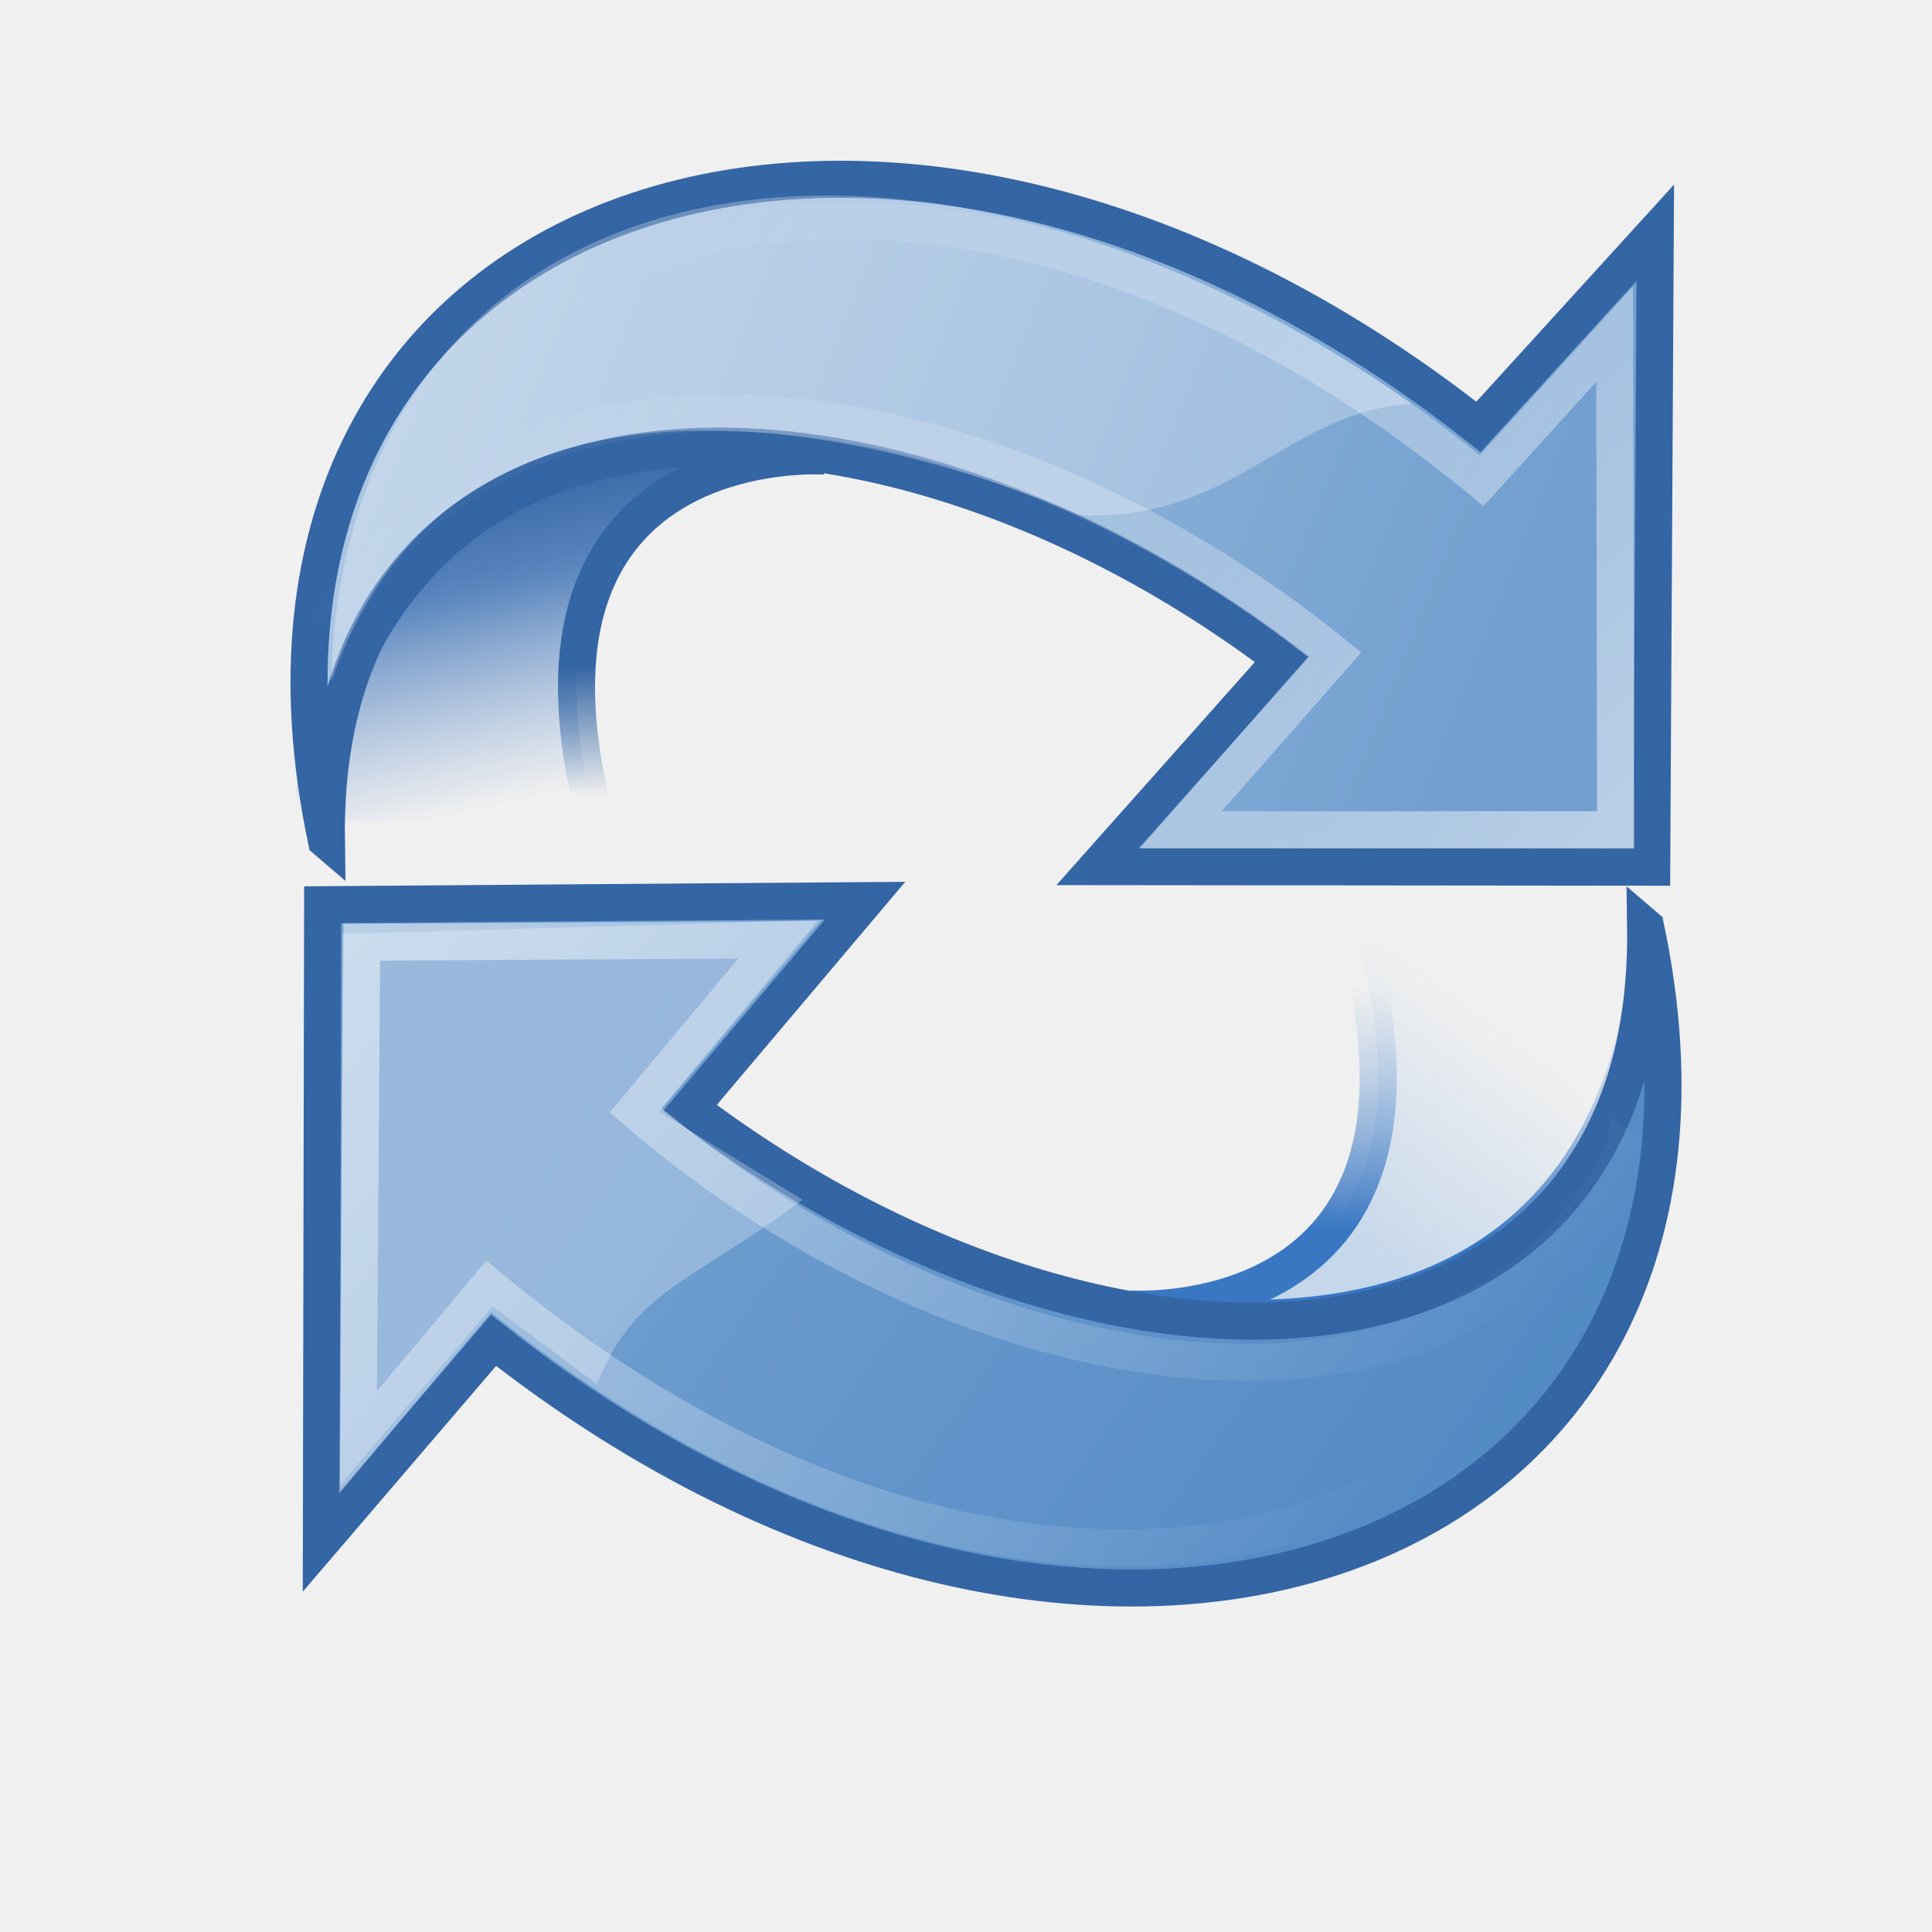
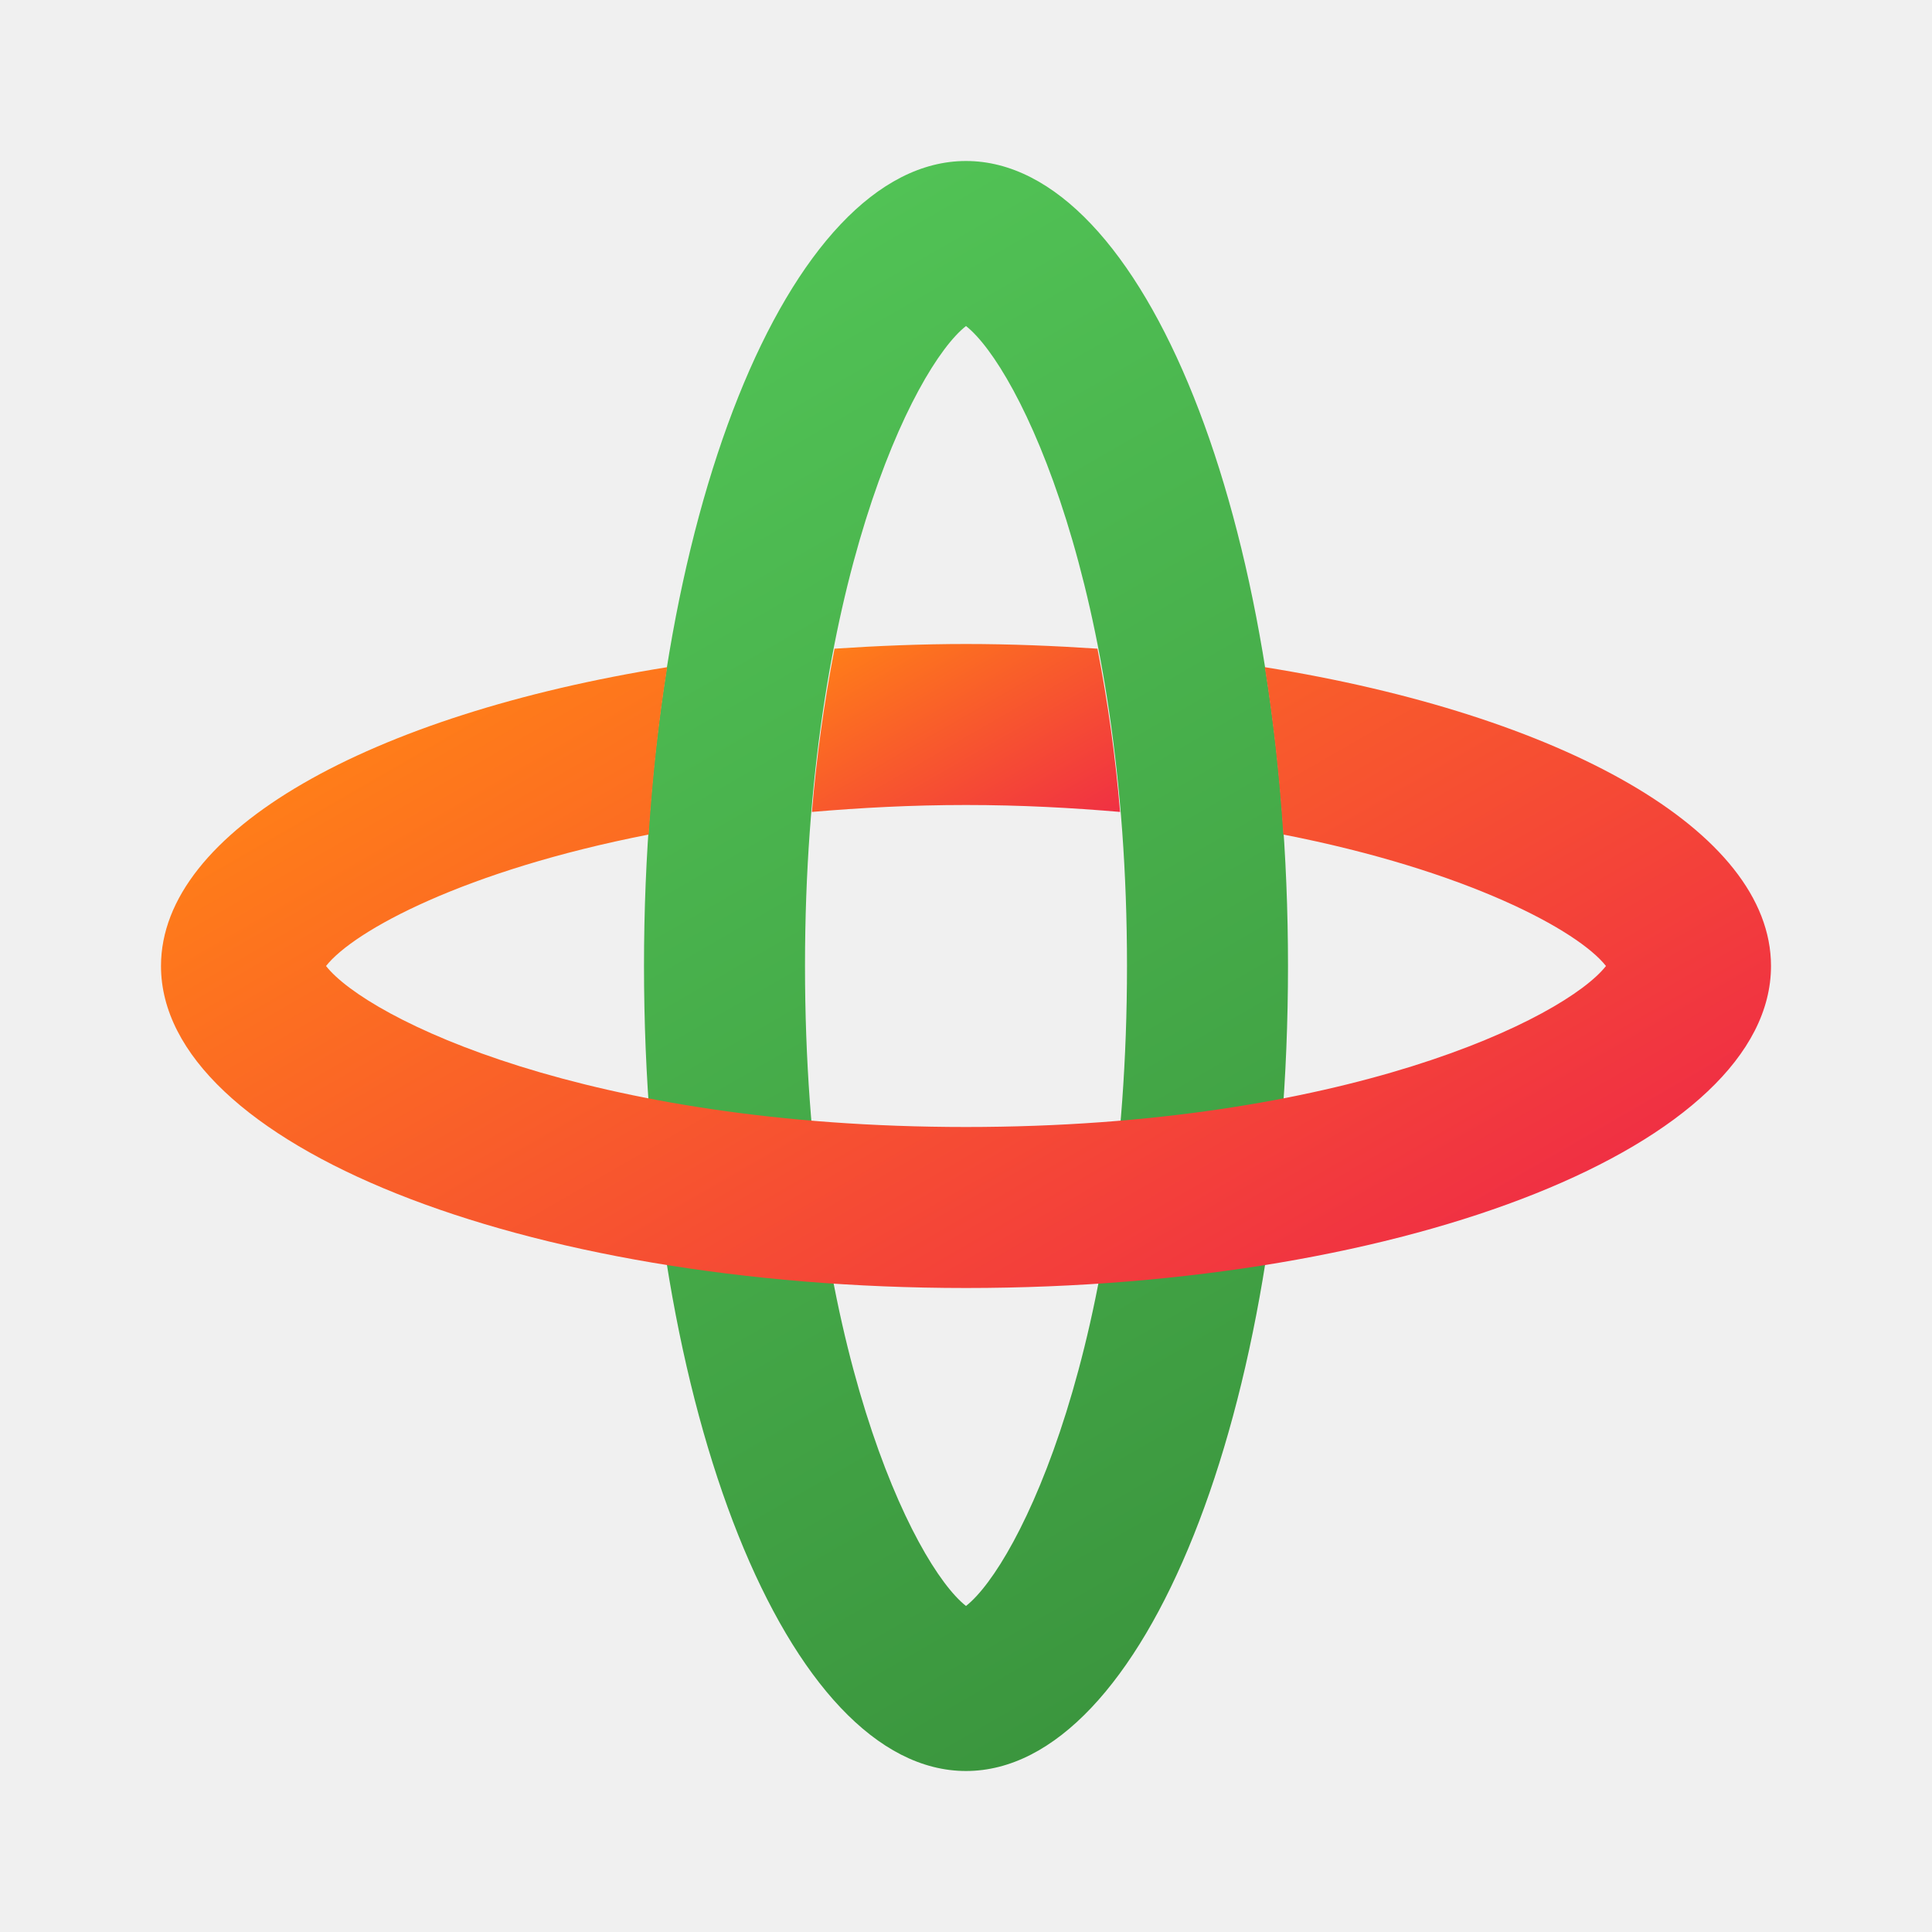
- <svg xmlns="http://www.w3.org/2000/svg" xmlns:xlink="http://www.w3.org/1999/xlink" width="48px" height="48px" id="svg11300" version="1.1">
-   <defs id="defs3">
-     <linearGradient id="linearGradient2690">
-       <stop style="stop-color:#c4d7eb;stop-opacity:1;" offset="0" id="stop2692" />
-       <stop style="stop-color:#c4d7eb;stop-opacity:0;" offset="1" id="stop2694" />
+ <svg xmlns="http://www.w3.org/2000/svg" xmlns:xlink="http://www.w3.org/1999/xlink" height="24px" width="24px" id="Camada_1" data-name="Camada 1" viewBox="0 0 24 24">
+   <defs>
+     <style>.cls-1{fill:url(#Gradiente_sem_nome_5);}.cls-2{fill:url(#Gradiente_sem_nome_4);}.cls-3{fill:url(#Gradiente_sem_nome_4-2);}</style>
+     <linearGradient id="Gradiente_sem_nome_5" x1="7.555" y1="4.301" x2="16.445" y2="19.699" gradientUnits="userSpaceOnUse">
+       <stop offset="0" stop-color="#51c255" />
+       <stop offset="1" stop-color="#3b963e" />
    </linearGradient>
-     <linearGradient id="linearGradient2682">
-       <stop style="stop-color:#3977c3;stop-opacity:1;" offset="0" id="stop2684" />
-       <stop style="stop-color:#89aedc;stop-opacity:0;" offset="1" id="stop2686" />
+     <linearGradient id="Gradiente_sem_nome_4" x1="11.047" y1="7.665" x2="12.812" y2="10.722" gradientUnits="userSpaceOnUse">
+       <stop offset="0" stop-color="#ff7d19" />
+       <stop offset="1" stop-color="#f03043" />
    </linearGradient>
-     <linearGradient id="linearGradient2402">
-       <stop style="stop-color:#729fcf;stop-opacity:1;" offset="0" id="stop2404" />
-       <stop style="stop-color:#528ac5;stop-opacity:1;" offset="1" id="stop2406" />
-     </linearGradient>
-     <linearGradient id="linearGradient2380">
-       <stop style="stop-color:#b9cfe7;stop-opacity:1" offset="0" id="stop2382" />
-       <stop style="stop-color:#729fcf;stop-opacity:1" offset="1" id="stop2384" />
-     </linearGradient>
-     <linearGradient id="linearGradient2871">
-       <stop style="stop-color:#3465a4;stop-opacity:1;" offset="0" id="stop2873" />
-       <stop style="stop-color:#3465a4;stop-opacity:1" offset="1" id="stop2875" />
-     </linearGradient>
-     <linearGradient id="linearGradient2847">
-       <stop style="stop-color:#3465a4;stop-opacity:1;" offset="0" id="stop2849" />
-       <stop style="stop-color:#3465a4;stop-opacity:0;" offset="1" id="stop2851" />
-     </linearGradient>
-     <linearGradient id="linearGradient2831">
-       <stop style="stop-color:#3465a4;stop-opacity:1;" offset="0" id="stop2833" />
-       <stop id="stop2855" offset="0.333" style="stop-color:#5b86be;stop-opacity:1;" />
-       <stop style="stop-color:#83a8d8;stop-opacity:0;" offset="1" id="stop2835" />
-     </linearGradient>
-     <linearGradient id="linearGradient2797">
-       <stop style="stop-color:#ffffff;stop-opacity:1;" offset="0" id="stop2799" />
-       <stop style="stop-color:#ffffff;stop-opacity:0;" offset="1" id="stop2801" />
-     </linearGradient>
-     <linearGradient id="linearGradient8662">
-       <stop style="stop-color:#000000;stop-opacity:1;" offset="0" id="stop8664" />
-       <stop style="stop-color:#000000;stop-opacity:0;" offset="1" id="stop8666" />
-     </linearGradient>
-     <linearGradient xlink:href="#linearGradient2831" id="linearGradient1486" gradientUnits="userSpaceOnUse" gradientTransform="matrix(0.9200978,0,0,0.9200978,2.385623,1.498735)" x1="13.479" y1="10.612" x2="15.419" y2="19.115" />
-     <linearGradient xlink:href="#linearGradient2847" id="linearGradient1488" gradientUnits="userSpaceOnUse" gradientTransform="matrix(-0.9200978,0,0,-0.9200978,45.68772,43.93825)" x1="37.128" y1="29.73" x2="37.065" y2="26.194" />
-     <linearGradient xlink:href="#linearGradient2797" id="linearGradient1491" gradientUnits="userSpaceOnUse" x1="5.965" y1="26.048" x2="52.854" y2="26.048" />
-     <linearGradient xlink:href="#linearGradient2797" id="linearGradient1493" gradientUnits="userSpaceOnUse" x1="5.965" y1="26.048" x2="52.854" y2="26.048" />
-     <linearGradient xlink:href="#linearGradient2871" id="linearGradient1501" gradientUnits="userSpaceOnUse" x1="46.835" y1="45.264" x2="45.38" y2="50.94" />
-     <radialGradient xlink:href="#linearGradient8662" id="radialGradient1503" gradientUnits="userSpaceOnUse" gradientTransform="matrix(1,0,0,0.536723,-9.680928e-14,16.87306)" cx="24.837" cy="36.421" fx="24.837" fy="36.421" r="15.645" />
-     <linearGradient xlink:href="#linearGradient2380" id="linearGradient2386" x1="62.514" y1="36.061" x2="15.985" y2="20.609" gradientUnits="userSpaceOnUse" />
-     <linearGradient xlink:href="#linearGradient2402" id="linearGradient2408" x1="18.936" y1="23.668" x2="53.589" y2="26.649" gradientUnits="userSpaceOnUse" />
-     <linearGradient xlink:href="#linearGradient2682" id="linearGradient2688" x1="36.714" y1="31.456" x2="37.124" y2="24.842" gradientUnits="userSpaceOnUse" gradientTransform="matrix(0.9200978,0,0,0.9200978,1.957398,1.754148)" />
-     <linearGradient xlink:href="#linearGradient2690" id="linearGradient2696" x1="32.648" y1="30.749" x2="37.124" y2="24.842" gradientUnits="userSpaceOnUse" gradientTransform="matrix(0.9200978,0,0,0.9200978,1.957398,1.754148)" />
-     <linearGradient xlink:href="#linearGradient2380" id="linearGradient872" gradientUnits="userSpaceOnUse" x1="62.514" y1="36.061" x2="15.985" y2="20.609" />
-     <linearGradient xlink:href="#linearGradient2871" id="linearGradient874" gradientUnits="userSpaceOnUse" x1="46.835" y1="45.264" x2="45.38" y2="50.94" />
-     <linearGradient xlink:href="#linearGradient2402" id="linearGradient876" gradientUnits="userSpaceOnUse" x1="18.936" y1="23.668" x2="53.589" y2="26.649" />
-     <linearGradient xlink:href="#linearGradient2871" id="linearGradient878" gradientUnits="userSpaceOnUse" x1="46.835" y1="45.264" x2="45.38" y2="50.94" />
+     <linearGradient id="Gradiente_sem_nome_4-2" x1="8.959" y1="6.734" x2="15.041" y2="17.268" xlink:href="#Gradiente_sem_nome_4" />
  </defs>
-   <g id="layer1">
-     <ellipse transform="matrix(-1.489736,0,0,-1.001252,61.20865,75.2819)" id="path8660" style="opacity:0.383;color:#000000;fill:url(#radialGradient1503);fill-opacity:1;fill-rule:evenodd;stroke:none;stroke-width:1;stroke-linecap:butt;stroke-linejoin:miter;marker:none;marker-start:none;marker-mid:none;marker-end:none;stroke-miterlimit:10;stroke-dasharray:none;stroke-dashoffset:0;stroke-opacity:1;visibility:visible;display:inline;overflow:visible" d="M 40.482 36.421 A 15.645 8.397 0 1 1  9.192,36.421 A 15.645 8.397 0 1 1  40.482 36.421 z" />
-     <path style="color:#000000;display:block;overflow:visible;visibility:visible;fill:url(#linearGradient1486);fill-opacity:1;fill-rule:nonzero;stroke:url(#linearGradient1488);stroke-width:0.92;stroke-linecap:butt;stroke-linejoin:miter;stroke-miterlimit:4;stroke-dasharray:none;stroke-dashoffset:0;stroke-opacity:1;marker:none;marker-start:none;marker-mid:none;marker-end:none" d="m 20.5,11.332 c 0,0 -8.223,-0.575 -5.693,9.086 H 7.734 c 0,0 0.46,-10.926 12.766,-9.086 z" id="path2865" />
-     <g id="g1878" transform="matrix(-0.5327835,-0.4501376,-0.4501376,0.5327835,54.32554,14.05712)" style="fill:url(#linearGradient2386);fill-opacity:1;stroke:#3465a4;stroke-opacity:1">
-       <path id="path1880" d="M 44.307,50.23 C 62.821,35.819 49.665,13.412 22.462,12.498 L 22.114,3.152 7.625,20.497 22.714,33.219 c 0,0 -0.252,-9.881 -0.252,-9.881 18.83,0.999 32.982,14.072 21.844,26.892 z" style="color:#000000;display:block;overflow:visible;visibility:visible;opacity:1;fill:url(#linearGradient872);fill-opacity:1;fill-rule:nonzero;stroke:url(#linearGradient874);stroke-width:1.319;stroke-linecap:butt;stroke-linejoin:miter;stroke-miterlimit:4;stroke-dasharray:none;stroke-dashoffset:0;stroke-opacity:1;marker:none;marker-start:none;marker-mid:none;marker-end:none" />
-     </g>
-     <path id="path2839" d="m 28.065,32.52 c 0,0 8.223,0.575 5.693,-9.086 h 7.155 c 0,1.383 -0.541,10.926 -12.848,9.086 z" style="color:#000000;display:block;overflow:visible;visibility:visible;fill:url(#linearGradient2696);fill-opacity:1;fill-rule:nonzero;stroke:url(#linearGradient2688);stroke-width:0.92;stroke-linecap:butt;stroke-linejoin:miter;stroke-miterlimit:4;stroke-dasharray:none;stroke-dashoffset:0;stroke-opacity:1;marker:none;marker-start:none;marker-mid:none;marker-end:none" />
-     <g style="color:#000000;display:block;overflow:visible;visibility:visible;opacity:1;fill:url(#linearGradient2408);fill-opacity:1;fill-rule:nonzero;stroke:url(#linearGradient1501);stroke-width:1.319;stroke-linecap:butt;stroke-linejoin:miter;stroke-miterlimit:4;stroke-dasharray:none;stroke-dashoffset:0;stroke-opacity:1;marker:none;marker-start:none;marker-mid:none;marker-end:none" transform="matrix(0.5327835,0.4501376,0.4501376,-0.5327835,-5.330718,29.85024)" id="g2779">
-       <path style="color:#000000;display:block;overflow:visible;visibility:visible;opacity:1;fill:url(#linearGradient876);fill-opacity:1;fill-rule:nonzero;stroke:url(#linearGradient878);stroke-width:1.319;stroke-linecap:butt;stroke-linejoin:miter;stroke-miterlimit:4;stroke-dasharray:none;stroke-dashoffset:0;stroke-opacity:1;marker:none;marker-start:none;marker-mid:none;marker-end:none" d="M 44.307,50.23 C 62.821,35.819 49.665,13.412 22.462,12.498 L 22.399,3.069 7.794,20.424 22.462,33.006 c 0,0 0,-9.668 0,-9.668 18.83,0.999 32.982,14.072 21.844,26.892 z" id="path2781" />
-     </g>
-     <path style="color:#000000;display:inline;overflow:visible;visibility:visible;opacity:0.272;fill:#ffffff;fill-opacity:1;fill-rule:nonzero;stroke:none;stroke-width:0.92;stroke-linecap:round;stroke-linejoin:miter;stroke-miterlimit:4;stroke-dasharray:none;stroke-dashoffset:0;stroke-opacity:1;marker:none;marker-start:none;marker-mid:none;marker-end:none" d="m 8.456,36.89 0.058,-13.686 11.904,-0.345 -4.038,4.765 3.558,2.184 c -2.76,2.07 -4.186,2.229 -5.106,4.586 l -2.592,-1.942 z" id="path2791" />
-     <g id="g2793" transform="matrix(0.4679028,0.3953209,0.3953209,-0.4679028,-1.698324,29.85503)" style="opacity:0.5;fill:none;fill-opacity:1;stroke:#ffffff;stroke-opacity:1">
-       <path id="path2795" d="M 51.09,45.944 C 60.21,30.724 46.632,12.201 19.485,11.949 L 19.513,3.703 6.534,19.297 19.368,30.269 c 0,0 0.056,-9.007 0.056,-9.007 17.528,-0.224 35.195,10.103 31.667,24.682 z" style="color:#000000;display:block;overflow:visible;visibility:visible;opacity:1;fill:none;fill-opacity:1;fill-rule:nonzero;stroke:url(#linearGradient1493);stroke-width:1.502;stroke-linecap:butt;stroke-linejoin:miter;stroke-miterlimit:4;stroke-dasharray:none;stroke-dashoffset:0;stroke-opacity:1;marker:none;marker-start:none;marker-mid:none;marker-end:none" />
-     </g>
-     <g style="opacity:0.5;fill:none;fill-opacity:1;stroke:#ffffff;stroke-opacity:1" transform="matrix(-0.4679028,-0.3953209,-0.3953209,0.4679028,50.76767,14.0517)" id="g2805">
-       <path style="color:#000000;display:block;overflow:visible;visibility:visible;opacity:1;fill:none;fill-opacity:1;fill-rule:nonzero;stroke:url(#linearGradient1491);stroke-width:1.502;stroke-linecap:butt;stroke-linejoin:miter;stroke-miterlimit:4;stroke-dasharray:none;stroke-dashoffset:0;stroke-opacity:1;marker:none;marker-start:none;marker-mid:none;marker-end:none" d="M 51.39,46.506 C 60.51,31.286 47.051,12.432 19.628,12.07 L 19.343,4.051 6.341,19.379 19.809,30.765 c 0,0 -0.182,-9.453 -0.182,-9.453 18.245,0.382 34.784,10.925 31.763,25.195 z" id="path2807" />
-     </g>
-     <path style="color:#000000;display:inline;overflow:visible;visibility:visible;opacity:0.272;fill:#ffffff;fill-opacity:1;fill-rule:nonzero;stroke:none;stroke-width:0.92;stroke-linecap:round;stroke-linejoin:miter;stroke-miterlimit:4;stroke-dasharray:none;stroke-dashoffset:0;stroke-opacity:1;marker:none;marker-start:none;marker-mid:none;marker-end:none" d="m 8.226,16.936 c 3.306,-9.607 15.13,-5.654 18.574,-4.14 3.842,0.195 5.221,-2.608 8.281,-2.76 C 22.154,1.027 8.571,4.054 8.226,16.936 Z" id="path2811" />
-   </g>
+   <path class="cls-1" d="M12,4.05c.654.515,2,3.256,2,7.95s-1.345,7.435-2,7.95c-.654-.515-2-3.256-2-7.95s1.345-7.435,2-7.95M12,2C9.791,2,8,6.477,8,12s1.791,10,4,10,4-4.477,4-10S14.209,2,12,2Z" />
+   <path class="cls-2" d="M12,10c.684,0,1.314.035,1.914.086a18.802,18.802,0,0,0-.281-2.028C13.1,8.023,12.557,8,12,8s-1.1.023-1.633.058a18.802,18.802,0,0,0-.281,2.028C10.686,10.035,11.316,10,12,10Z" />
+   <path class="cls-3" d="M15.712,8.288c.106.661.182,1.357.23,2.079,2.282.446,3.661,1.192,4.008,1.633-.515.654-3.256,2-7.95,2s-7.435-1.345-7.95-2c.347-.441,1.726-1.187,4.008-1.633.048-.722.124-1.418.23-2.079C4.605,8.878,2,10.316,2,12c0,2.209,4.477,4,10,4s10-1.791,10-4C22,10.316,19.395,8.878,15.712,8.288Z" />
</svg>
